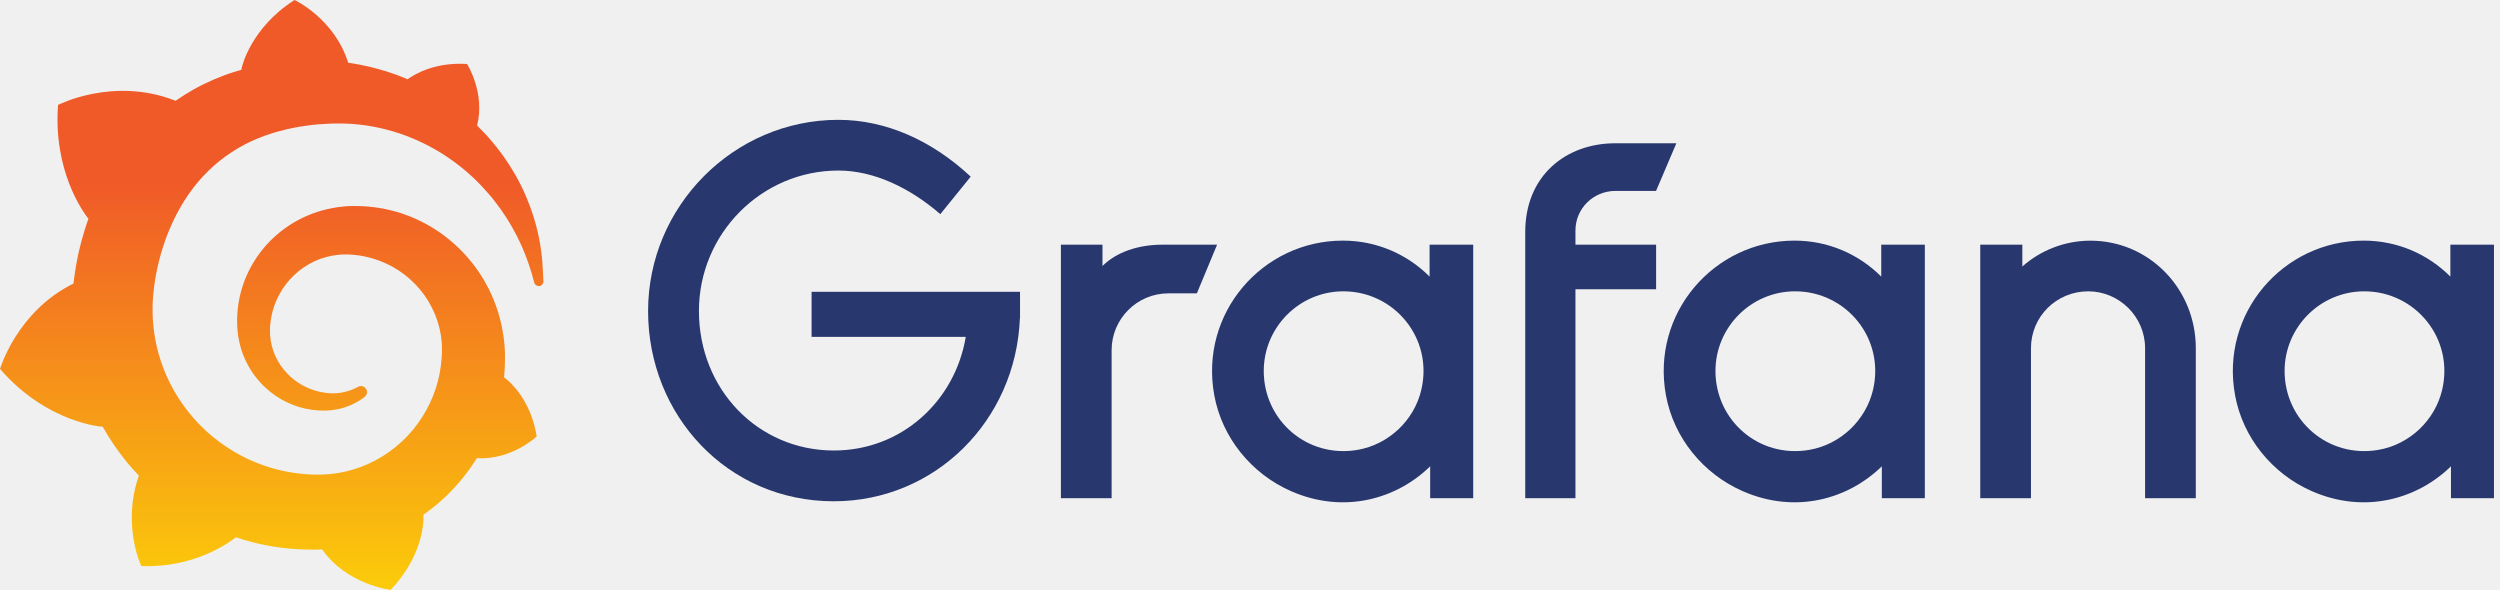
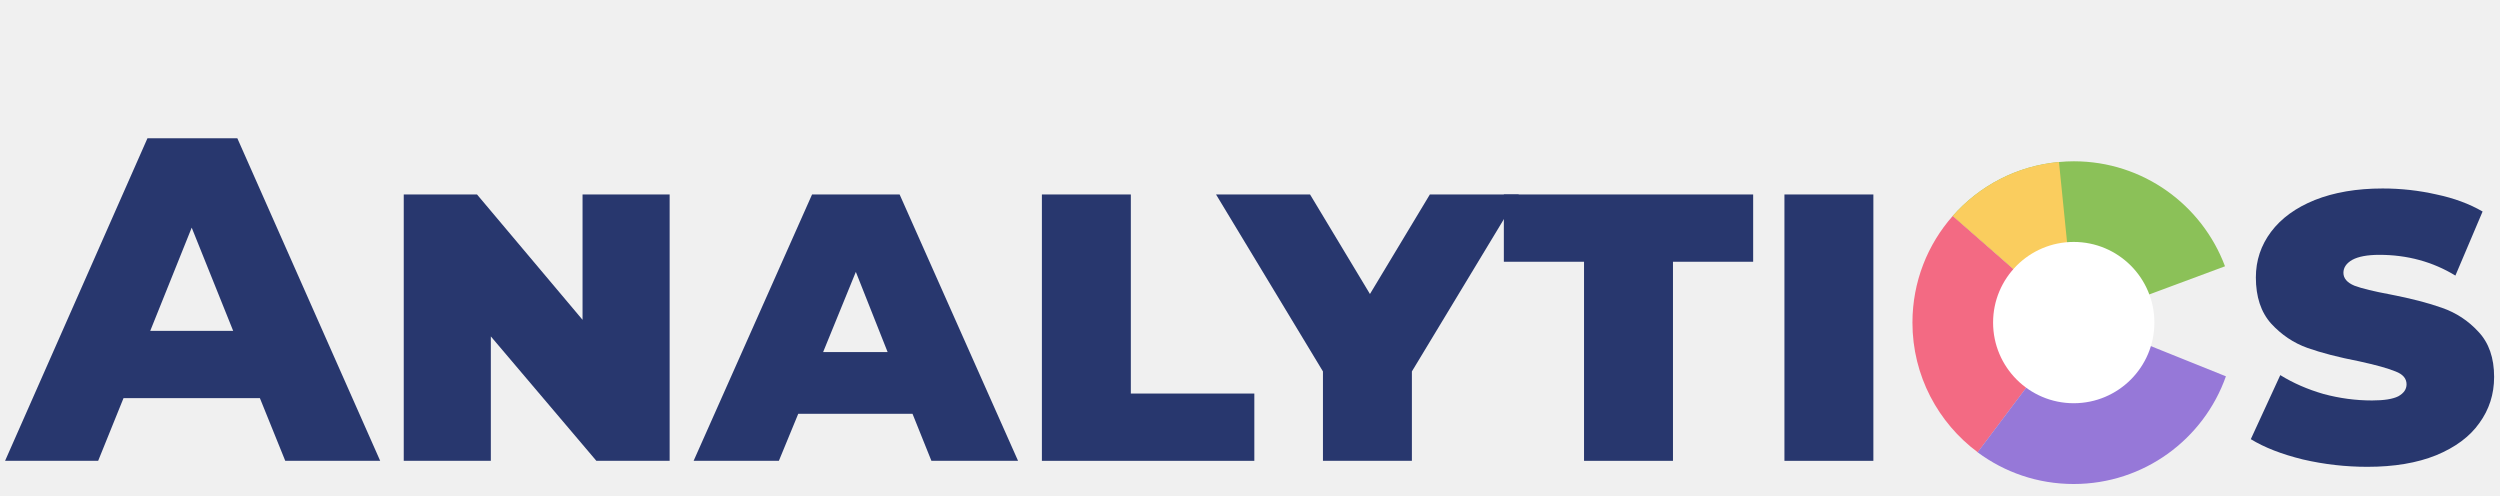
- <svg xmlns="http://www.w3.org/2000/svg" width="178" height="42" viewBox="0 0 178 42" fill="none">
-   <path d="M72.617 22.654C72.327 29.984 66.552 35.691 59.362 35.691C51.779 35.691 46.144 29.555 46.144 22.148C46.144 14.673 52.249 8.532 59.688 8.532C63.045 8.532 66.331 9.978 69.114 12.576L66.95 15.247C64.821 13.403 62.254 12.143 59.692 12.143C54.238 12.143 49.764 16.621 49.764 22.143C49.764 27.742 53.989 32.076 59.371 32.076C64.211 32.076 68.003 28.538 68.762 23.987H57.785V20.774H72.626V22.654H72.617Z" fill="#28376E" />
-   <path d="M85.216 20.887H83.191C80.959 20.887 79.147 22.699 79.147 24.932V35.474H75.536V17.421H78.496V18.939C79.472 17.963 81.022 17.421 82.757 17.421H86.657L85.216 20.887Z" fill="#28376E" />
-   <path d="M104.896 35.474H101.828V33.201C99.455 35.52 95.709 36.631 91.917 34.968C89.107 33.735 87.014 31.172 86.458 28.149C85.383 22.311 89.875 17.132 95.614 17.132C98.032 17.132 100.201 18.108 101.787 19.694V17.421H104.892V35.474H104.896ZM101.2 27.747C102.054 24.078 99.274 20.742 95.65 20.742C92.509 20.742 89.979 23.305 89.979 26.414C89.979 29.925 93.065 32.646 96.658 32.031C98.872 31.651 100.693 29.934 101.2 27.747Z" fill="#28376E" />
-   <path d="M112.172 16.409V17.421H117.915V20.598H112.172V35.474H108.597V16.517C108.597 12.545 111.449 10.2 115.023 10.2H119.357L117.911 13.593H115.023C113.437 13.593 112.172 14.854 112.172 16.409Z" fill="#28376E" />
-   <path d="M137.054 35.474H133.985V33.201C131.613 35.52 127.866 36.631 124.075 34.968C121.264 33.735 119.172 31.172 118.616 28.149C117.54 22.311 122.032 17.132 127.772 17.132C130.189 17.132 132.358 18.108 133.945 19.694V17.421H137.049V35.474H137.054ZM133.362 27.747C134.216 24.078 131.437 20.742 127.812 20.742C124.672 20.742 122.141 23.305 122.141 26.414C122.141 29.925 125.227 32.646 128.82 32.031C131.034 31.651 132.851 29.934 133.362 27.747Z" fill="#28376E" />
-   <path d="M156.341 24.787V35.474H152.73V24.787C152.73 22.55 150.886 20.742 148.686 20.742C146.413 20.742 144.605 22.55 144.605 24.787V35.474H140.994V17.421H143.99V18.975C145.292 17.819 147.023 17.136 148.83 17.136C153.019 17.132 156.341 20.562 156.341 24.787Z" fill="#28376E" />
-   <path d="M177.576 35.474H174.508V33.201C172.135 35.52 168.389 36.631 164.597 34.968C161.786 33.735 159.694 31.172 159.138 28.149C158.063 22.311 162.555 17.132 168.294 17.132C170.712 17.132 172.881 18.108 174.467 19.694V17.421H177.571V35.474H177.576ZM173.884 27.747C174.738 24.078 171.959 20.742 168.334 20.742C165.194 20.742 162.663 23.305 162.663 26.414C162.663 29.925 165.75 32.646 169.342 32.031C171.557 31.651 173.373 29.934 173.884 27.747Z" fill="#28376E" />
-   <path d="M38.606 18.528C38.543 17.823 38.421 17.01 38.186 16.11C37.951 15.216 37.603 14.235 37.101 13.214C36.591 12.201 35.926 11.144 35.068 10.123C34.733 9.72 34.367 9.327 33.97 8.939C34.562 6.589 33.251 4.555 33.251 4.555C30.992 4.415 29.555 5.256 29.021 5.644C28.931 5.608 28.845 5.567 28.755 5.531C28.371 5.373 27.973 5.229 27.566 5.102C27.16 4.975 26.744 4.858 26.319 4.754C25.894 4.655 25.46 4.569 25.022 4.501C24.945 4.487 24.868 4.478 24.791 4.469C23.806 1.315 20.973 0 20.973 0C17.819 2.002 17.218 4.804 17.218 4.804C17.218 4.804 17.204 4.867 17.186 4.971C17.01 5.021 16.838 5.07 16.662 5.125C16.418 5.197 16.183 5.287 15.939 5.373C15.699 5.468 15.46 5.558 15.22 5.662C14.746 5.866 14.271 6.096 13.81 6.354C13.363 6.607 12.925 6.883 12.495 7.181C12.432 7.154 12.387 7.131 12.387 7.131C8.017 5.464 4.135 7.47 4.135 7.47C3.782 12.12 5.879 15.048 6.295 15.577C6.191 15.866 6.096 16.156 6.006 16.449C5.68 17.502 5.441 18.582 5.292 19.703C5.269 19.861 5.251 20.024 5.233 20.187C1.198 22.18 0 26.269 0 26.269C3.371 30.146 7.298 30.386 7.298 30.386C7.303 30.381 7.307 30.381 7.307 30.377C7.809 31.267 8.387 32.117 9.034 32.908C9.305 33.238 9.594 33.558 9.888 33.866C8.658 37.377 10.059 40.305 10.059 40.305C13.81 40.445 16.278 38.665 16.793 38.254C17.168 38.38 17.543 38.493 17.927 38.593C19.079 38.891 20.259 39.063 21.438 39.117C21.732 39.13 22.026 39.135 22.324 39.135H22.469L22.564 39.13L22.749 39.126L22.934 39.117L22.939 39.121C24.706 41.643 27.815 42 27.815 42C30.024 39.668 30.151 37.359 30.151 36.857C30.151 36.857 30.151 36.839 30.151 36.826C30.151 36.785 30.151 36.753 30.151 36.753C30.151 36.717 30.146 36.686 30.146 36.645C30.612 36.32 31.055 35.972 31.471 35.596C32.356 34.797 33.129 33.884 33.771 32.903C33.83 32.813 33.888 32.718 33.947 32.623C36.451 32.768 38.213 31.073 38.213 31.073C37.797 28.465 36.31 27.196 36.003 26.952C36.003 26.952 35.99 26.942 35.972 26.929C35.953 26.915 35.944 26.906 35.944 26.906C35.926 26.897 35.908 26.884 35.89 26.87C35.904 26.712 35.917 26.558 35.926 26.4C35.944 26.12 35.953 25.84 35.953 25.56V25.352V25.248V25.194C35.953 25.121 35.953 25.148 35.953 25.121L35.944 24.945L35.931 24.71C35.926 24.629 35.922 24.556 35.913 24.484C35.908 24.412 35.899 24.34 35.89 24.267L35.863 24.05L35.831 23.833C35.791 23.549 35.732 23.264 35.669 22.979C35.407 21.854 34.968 20.788 34.39 19.83C33.812 18.872 33.088 18.022 32.279 17.308C31.466 16.589 30.558 16.015 29.604 15.586C28.651 15.157 27.648 14.881 26.649 14.755C26.152 14.691 25.65 14.664 25.157 14.669L24.972 14.673H24.927C24.913 14.673 24.859 14.673 24.864 14.673L24.787 14.678L24.606 14.691C24.538 14.696 24.466 14.7 24.403 14.71C24.15 14.732 23.897 14.768 23.653 14.818C22.663 15.003 21.728 15.36 20.901 15.853C20.078 16.345 19.36 16.965 18.777 17.66C18.194 18.361 17.742 19.134 17.43 19.933C17.118 20.733 16.946 21.56 16.897 22.365C16.883 22.564 16.879 22.767 16.883 22.961C16.883 23.011 16.883 23.061 16.888 23.11L16.892 23.273C16.901 23.368 16.906 23.467 16.915 23.562C16.956 23.969 17.028 24.358 17.136 24.737C17.353 25.487 17.701 26.17 18.135 26.748C18.564 27.327 19.079 27.806 19.626 28.181C20.173 28.556 20.756 28.823 21.334 28.99C21.913 29.161 22.487 29.234 23.029 29.234C23.097 29.234 23.165 29.234 23.232 29.229C23.269 29.229 23.305 29.225 23.341 29.225C23.377 29.225 23.413 29.22 23.449 29.22C23.508 29.216 23.562 29.207 23.621 29.202C23.635 29.202 23.653 29.198 23.671 29.198L23.725 29.189C23.761 29.184 23.793 29.18 23.829 29.175C23.901 29.166 23.96 29.152 24.028 29.139C24.091 29.125 24.154 29.116 24.218 29.098C24.344 29.071 24.462 29.035 24.579 28.994C24.814 28.917 25.035 28.823 25.243 28.718C25.451 28.61 25.641 28.493 25.817 28.371C25.867 28.334 25.917 28.298 25.966 28.258C26.156 28.108 26.188 27.833 26.034 27.648C25.903 27.485 25.673 27.444 25.492 27.544C25.447 27.566 25.402 27.593 25.356 27.616C25.198 27.693 25.035 27.761 24.859 27.819C24.683 27.873 24.502 27.919 24.312 27.955C24.218 27.968 24.123 27.982 24.023 27.991C23.974 27.995 23.924 28 23.879 28C23.829 28 23.779 28.005 23.734 28.005C23.689 28.005 23.639 28.005 23.594 28C23.535 27.995 23.476 27.995 23.418 27.991C23.418 27.991 23.386 27.991 23.413 27.991H23.395L23.354 27.986C23.327 27.982 23.3 27.982 23.278 27.977C23.223 27.973 23.174 27.964 23.119 27.959C22.695 27.901 22.265 27.779 21.854 27.589C21.438 27.404 21.041 27.141 20.684 26.82C20.327 26.5 20.015 26.111 19.771 25.673C19.527 25.234 19.355 24.751 19.274 24.24C19.233 23.987 19.215 23.721 19.224 23.463C19.229 23.391 19.229 23.323 19.233 23.25C19.233 23.269 19.233 23.241 19.233 23.237V23.21L19.238 23.156C19.242 23.119 19.242 23.088 19.247 23.052C19.26 22.912 19.283 22.771 19.305 22.631C19.5 21.52 20.055 20.435 20.919 19.613C21.136 19.409 21.366 19.215 21.615 19.048C21.863 18.876 22.125 18.727 22.396 18.6C22.672 18.474 22.957 18.37 23.25 18.293C23.544 18.216 23.847 18.162 24.15 18.135C24.303 18.121 24.457 18.117 24.611 18.117C24.651 18.117 24.683 18.117 24.715 18.117L24.841 18.121L24.918 18.126C24.95 18.126 24.918 18.126 24.932 18.126H24.963L25.09 18.135C25.42 18.162 25.75 18.207 26.075 18.284C26.726 18.429 27.358 18.668 27.95 18.994C29.13 19.649 30.137 20.67 30.752 21.904C31.064 22.518 31.281 23.178 31.389 23.861C31.416 24.032 31.434 24.204 31.448 24.376L31.457 24.507L31.462 24.638C31.466 24.683 31.466 24.724 31.466 24.769C31.466 24.814 31.471 24.859 31.466 24.891V25.004L31.462 25.13C31.457 25.216 31.453 25.352 31.448 25.438C31.434 25.628 31.416 25.813 31.394 26.003C31.371 26.188 31.34 26.373 31.308 26.558C31.272 26.744 31.231 26.924 31.186 27.105C31.096 27.467 30.978 27.828 30.838 28.176C30.562 28.877 30.192 29.541 29.749 30.156C28.859 31.38 27.643 32.379 26.26 33.012C25.569 33.323 24.837 33.554 24.091 33.676C23.716 33.739 23.336 33.775 22.957 33.789L22.884 33.793H22.826H22.704H22.518H22.424C22.473 33.793 22.415 33.793 22.419 33.793H22.383C22.18 33.789 21.976 33.78 21.773 33.762C20.959 33.703 20.16 33.558 19.382 33.333C18.605 33.106 17.85 32.804 17.136 32.424C15.708 31.66 14.434 30.616 13.435 29.356C12.934 28.728 12.495 28.054 12.134 27.345C11.772 26.635 11.487 25.89 11.275 25.13C11.067 24.367 10.936 23.589 10.886 22.803L10.877 22.654L10.873 22.618V22.586V22.523L10.868 22.392V22.36V22.315V22.225L10.864 22.044V22.008C10.864 22.012 10.864 22.012 10.864 21.994V21.922C10.864 21.827 10.868 21.732 10.868 21.633C10.882 21.244 10.914 20.846 10.968 20.449C11.017 20.051 11.085 19.649 11.167 19.251C11.248 18.854 11.347 18.46 11.456 18.076C11.677 17.303 11.953 16.553 12.283 15.844C12.938 14.425 13.797 13.173 14.832 12.17C15.089 11.917 15.356 11.677 15.636 11.456C15.912 11.234 16.201 11.027 16.499 10.832C16.793 10.638 17.1 10.457 17.416 10.294C17.57 10.209 17.733 10.136 17.891 10.059C17.972 10.023 18.054 9.987 18.135 9.951C18.216 9.915 18.298 9.879 18.379 9.847C18.704 9.707 19.043 9.594 19.382 9.485C19.468 9.458 19.554 9.436 19.64 9.409C19.726 9.382 19.811 9.363 19.897 9.336C20.069 9.287 20.245 9.246 20.417 9.205C20.503 9.183 20.593 9.165 20.679 9.147C20.765 9.128 20.855 9.11 20.941 9.092C21.032 9.074 21.117 9.061 21.208 9.043L21.339 9.02L21.47 9.002C21.56 8.988 21.646 8.975 21.737 8.961C21.836 8.943 21.935 8.939 22.035 8.921C22.116 8.912 22.252 8.893 22.333 8.884C22.396 8.88 22.46 8.871 22.523 8.866L22.649 8.853L22.713 8.848L22.785 8.844C22.884 8.839 22.984 8.83 23.088 8.826L23.237 8.817C23.237 8.817 23.291 8.817 23.246 8.817H23.278L23.341 8.812C23.427 8.808 23.513 8.803 23.599 8.799C23.937 8.79 24.276 8.79 24.615 8.799C25.289 8.826 25.948 8.898 26.59 9.02C27.873 9.26 29.08 9.671 30.174 10.213C31.267 10.746 32.248 11.406 33.097 12.12C33.152 12.165 33.201 12.21 33.256 12.256C33.305 12.301 33.36 12.346 33.409 12.391C33.513 12.482 33.613 12.576 33.712 12.667C33.812 12.757 33.906 12.852 34.001 12.947C34.096 13.042 34.191 13.137 34.277 13.232C34.639 13.616 34.973 14 35.271 14.389C35.877 15.166 36.36 15.952 36.744 16.693C36.767 16.738 36.794 16.784 36.817 16.833C36.839 16.879 36.862 16.924 36.884 16.974C36.93 17.064 36.975 17.154 37.016 17.245C37.056 17.335 37.101 17.425 37.138 17.511C37.178 17.602 37.214 17.688 37.251 17.773C37.395 18.121 37.526 18.451 37.63 18.763C37.806 19.265 37.937 19.721 38.037 20.119C38.078 20.277 38.227 20.381 38.389 20.367C38.556 20.354 38.688 20.214 38.692 20.047C38.665 19.595 38.656 19.098 38.606 18.528Z" fill="url(#paint0_linear)" />
-   <defs>
-     <linearGradient id="paint0_linear" x1="19.33" y1="51.437" x2="19.33" y2="13.072" gradientUnits="userSpaceOnUse">
-       <stop stop-color="#FFF100" />
-       <stop offset="1" stop-color="#F05A28" />
-     </linearGradient>
-   </defs>
+ <svg xmlns="http://www.w3.org/2000/svg" width="217" height="43" viewBox="0 0 217 43" fill="none">
+   <path d="M22.56 34.56H10.72L8.52 40H0.44L12.8 12H20.6L33 40H24.76L22.56 34.56ZM20.24 28.72L16.64 19.76L13.04 28.72H20.24Z" fill="#28376E" />
+   <path d="M58.125 16.88V40H51.765L42.605 29.2V40H35.045V16.88H41.405L50.565 27.76V16.88H58.125Z" fill="#28376E" />
+   <path d="M79.207 35.92H69.287L67.606 40H60.206L70.487 16.88H78.087L88.367 40H80.847L79.207 35.92ZM77.046 30.56L74.287 23.6L71.447 30.56H77.046Z" fill="#28376E" />
+   <path d="M90.436 16.88H98.156V34.16H108.876V40H90.436V16.88Z" fill="#28376E" />
+   <path d="M122.552 32.24V40H114.832V32.24L105.552 16.88H113.712L118.912 25.52L124.112 16.88H131.832L122.552 32.24Z" fill="#28376E" />
+   <path d="M137.494 22.72H130.534V16.88H152.174V22.72H145.214V40H137.494V22.72Z" fill="#28376E" />
+   <path d="M154.889 16.88H162.609V40H154.889V16.88Z" fill="#28376E" />
+   <path d="M205.489 40.52C203.596 40.52 201.729 40.307 199.889 39.88C198.049 39.427 196.543 38.84 195.369 38.12L197.929 32.56C199.049 33.253 200.303 33.8 201.689 34.2C203.076 34.573 204.476 34.76 205.889 34.76C206.929 34.76 207.689 34.64 208.169 34.4C208.649 34.133 208.889 33.787 208.889 33.36C208.889 32.853 208.569 32.48 207.929 32.24C207.289 31.973 206.236 31.68 204.769 31.36C202.983 31.013 201.489 30.627 200.289 30.2C199.089 29.773 198.036 29.067 197.129 28.08C196.249 27.093 195.809 25.76 195.809 24.08C195.809 22.613 196.249 21.293 197.129 20.12C198.009 18.947 199.276 18.027 200.929 17.36C202.609 16.693 204.569 16.36 206.809 16.36C208.409 16.36 209.969 16.533 211.489 16.88C213.009 17.2 214.343 17.693 215.489 18.36L213.129 23.92C211.156 22.72 208.956 22.12 206.529 22.12C205.489 22.12 204.703 22.267 204.169 22.56C203.663 22.853 203.409 23.227 203.409 23.68C203.409 24.16 203.729 24.533 204.369 24.8C205.009 25.04 206.049 25.293 207.489 25.56C209.276 25.907 210.769 26.293 211.969 26.72C213.196 27.147 214.249 27.84 215.129 28.8C216.036 29.76 216.489 31.067 216.489 32.72C216.489 34.213 216.063 35.547 215.209 36.72C214.383 37.893 213.129 38.827 211.449 39.52C209.796 40.187 207.809 40.52 205.489 40.52Z" fill="#28376E" />
+   <path d="M193.13 23.114L183.175 26.815C182.697 25.528 181.453 24.614 180.006 24.614C179.932 24.614 179.857 24.614 179.783 24.624C178.868 24.688 178.06 25.103 177.486 25.741C175.104 23.646 171.658 20.615 169.499 18.743C171.796 16.138 175.05 14.393 178.719 14.064C179.145 14.021 179.57 14 180.006 14C186.015 14 191.141 17.786 193.13 23.114Z" fill="#8BC158" />
+   <path d="M178.049 30.771L171.668 39.258C168.233 36.706 166 32.611 166 28.006C166 24.454 167.319 21.21 169.499 18.743C171.647 20.615 175.103 23.646 177.486 25.741C176.943 26.337 176.614 27.134 176.614 28.006C176.614 29.144 177.177 30.154 178.049 30.771Z" fill="#F36A83" />
+   <path d="M179.783 24.624C178.868 24.688 178.06 25.103 177.486 25.741C175.104 23.646 171.658 20.615 169.499 18.743C171.796 16.138 175.05 14.393 178.719 14.064L179.783 24.624Z" fill="#FACD5E" />
+   <path d="M193.209 32.664C191.29 38.108 186.103 42.012 179.995 42.012C176.869 42.012 173.987 40.991 171.658 39.258L178.039 30.771C178.592 31.165 179.262 31.388 179.985 31.388C181.625 31.388 182.988 30.22 183.3 28.678L193.209 32.664Z" fill="#9678D8" />
+   <circle cx="180" cy="28" r="7" fill="white" />
</svg>
